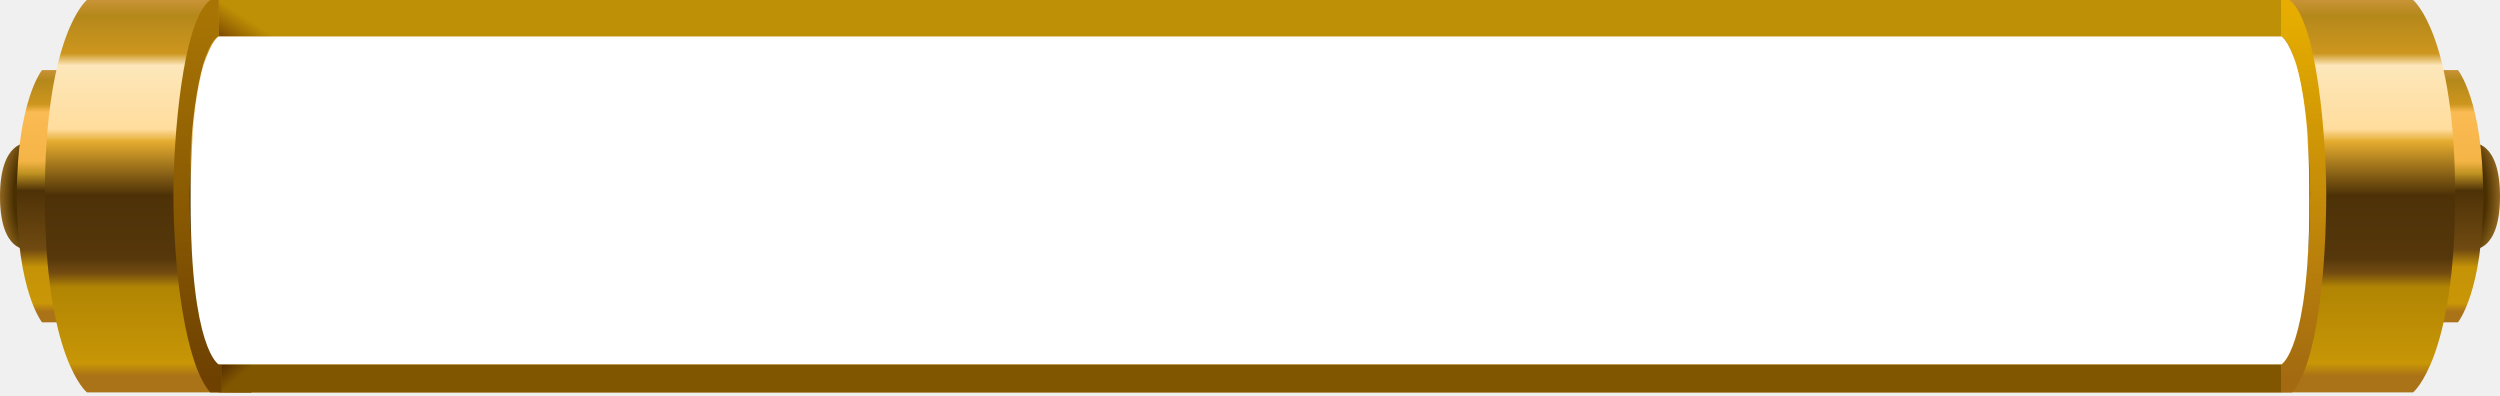
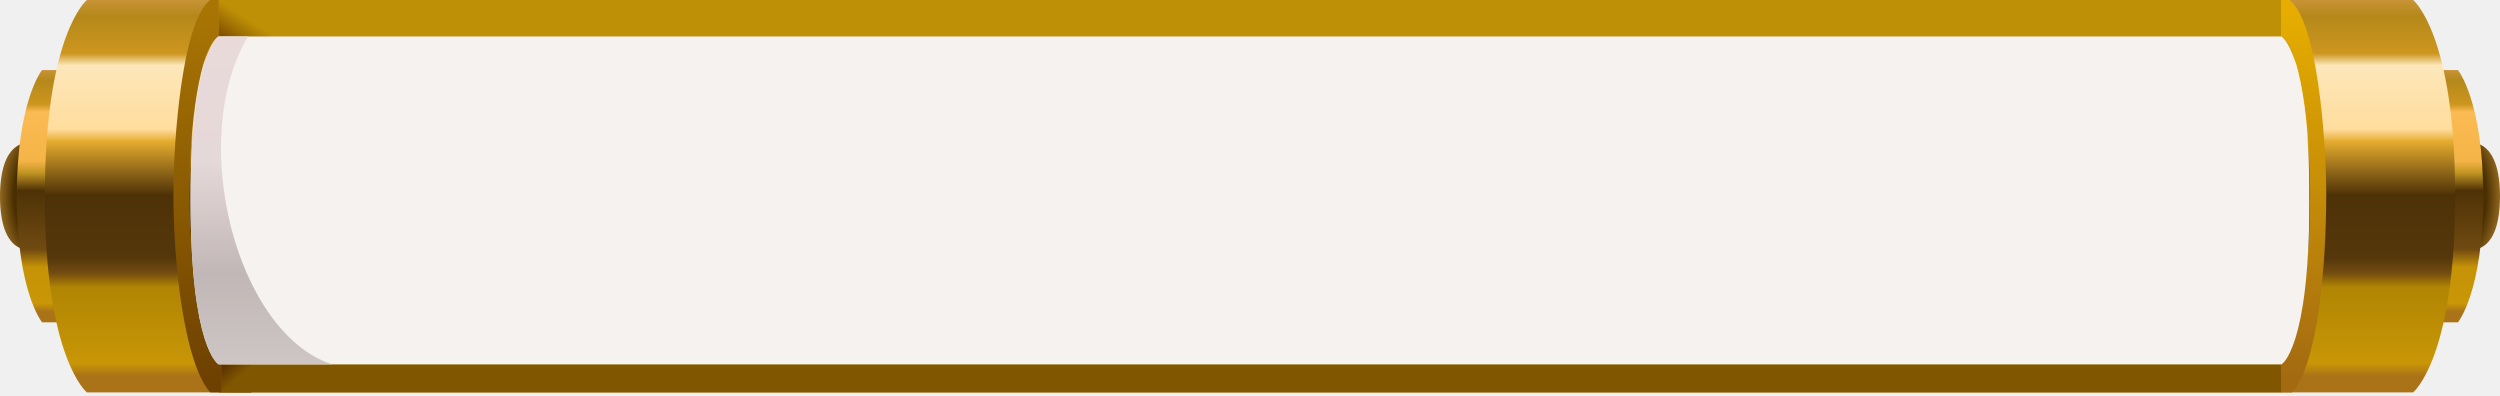
- <svg xmlns="http://www.w3.org/2000/svg" width="892" height="141" fill="none">
-   <path fill="url(#a)" d="M0 70.143C.022 90.048 9.714 88.99 9.714 88.99H16V51.006H9.714S-.022 50.137 0 70.142Z" />
-   <path fill="url(#b)" d="M15 25h27v90H15s-9-10.998-9-45 9-45 9-45Z" />
-   <path fill="url(#c)" d="M892 70.143c-.022 19.905-9.714 18.847-9.714 18.847H876V51.006h6.286s9.736-.868 9.714 19.137Z" />
-   <path fill="url(#d)" d="M877 25h-27v90h27s9-10.998 9-45-9-45-9-45Z" />
-   <path fill="url(#e)" d="M31 0h830s15 12.043 15 70-15 70-15 70H31s-15-12.043-15-70S31 0 31 0Z" />
-   <path fill="url(#f)" d="M89.701 130.212H79v9.86h10.701v-9.86Z" />
-   <path fill="url(#g)" d="M814 130H78v10.017h736V130Z" />
-   <path fill="url(#h)" d="M79 140v-10h12l-12 10Z" style="mix-blend-mode:multiply" />
-   <path fill="url(#i)" d="M96.553 0H78v13h18.553V0Z" />
-   <path fill="#BE9005" d="M814 0H78v13h736V0Z" />
-   <path fill="url(#j)" d="M78 0v13h20.409L78 0Z" style="mix-blend-mode:multiply" />
-   <path fill="url(#k)" d="M67.63 68.991C67.63 37.579 72.91 14.752 78 13V0h-3C65 7.5 61.87 50.234 61.87 69.124c0 25.845 3.994 60.523 13.131 70.876h4v-10c-5.448-2.636-11.37-29.597-11.37-61.009Z" />
-   <path fill="url(#l)" d="M824.239 68.991c0-31.412-5.281-54.239-10.371-55.991V0h3C826.869 7.5 830 50.234 830 69.124c0 25.845-2.995 60.523-12.131 70.876h-4v-10c5.447-2.636 10.37-29.597 10.37-61.009Z" />
-   <path fill="#fff" d="M78 13h736s10 5.323 10 58.5-10 58.5-10 58.5H78s-10-5.323-10-58.5S78 13 78 13Z" />
+ <svg xmlns="http://www.w3.org/2000/svg" width="892" height="141" viewBox="0 0 892 141" fill="none">
+   <path d="M3.58275e-05 70.143C0.022 90.048 9.714 88.99 9.714 88.99H16V51.005H9.714C9.714 51.005 -0.022 50.138 3.58275e-05 70.143Z" fill="url(#paint0_radial_734_34740)" />
+   <path d="M15 25H42V115H15C15 115 6 104.002 6 70C6 35.998 15 25 15 25Z" fill="url(#paint1_linear_734_34740)" />
+   <path d="M892 70.143C891.978 90.048 882.286 88.99 882.286 88.99H876V51.005H882.286C882.286 51.005 892.022 50.138 892 70.143Z" fill="url(#paint2_radial_734_34740)" />
+   <path d="M877 25H850V115H877C877 115 886 104.002 886 70C886 35.998 877 25 877 25Z" fill="url(#paint3_linear_734_34740)" />
+   <path d="M31 0H861C861 0 876 12.043 876 70C876 127.957 861 140 861 140H31C31 140 16 127.957 16 70C16 12.043 31 0 31 0Z" fill="url(#paint4_linear_734_34740)" />
+   <path d="M89.701 130.212H79V140.072H89.701V130.212Z" fill="url(#paint5_linear_734_34740)" />
+   <path d="M814 130H78V140.017H814V130Z" fill="url(#paint6_linear_734_34740)" />
+   <g style="mix-blend-mode:multiply">
+     <path d="M79 140V130H91L79 140Z" fill="url(#paint7_linear_734_34740)" />
+   </g>
+   <path d="M96.553 0H78V13H96.553V0Z" fill="url(#paint8_linear_734_34740)" />
+   <path d="M814 0H78V13H814V0Z" fill="#BE9005" />
+   <g style="mix-blend-mode:multiply">
+     <path d="M78 0V13H98.409L78 0Z" fill="url(#paint9_linear_734_34740)" />
+   </g>
+   <path d="M67.63 68.991C67.63 37.579 72.911 14.752 78.001 13V0H75.001C65.001 7.5 61.869 50.234 61.869 69.124C61.869 94.969 65.864 129.647 75.001 140H79.001V130C73.553 127.364 67.63 100.403 67.63 68.991Z" fill="url(#paint10_linear_734_34740)" />
+   <path d="M824.239 68.991C824.239 37.579 818.958 14.752 813.868 13V0H816.868C826.869 7.5 830 50.234 830 69.124C830 94.969 827.005 129.647 817.869 140H813.869V130C819.316 127.364 824.239 100.403 824.239 68.991Z" fill="url(#paint11_linear_734_34740)" />
+   <path d="M78 13H814C814 13 824 18.323 824 71.5C824 124.677 814 130 814 130H78C78 130 68 124.677 68 71.5C68 18.323 78 13 78 13Z" fill="#F6F2F0" />
+   <path d="M68 71.5C68 124.677 78 130 78 130H118.5C84.1 118.8 66.684 49.5 88.5 13H78C78 13 68 18.323 68 71.5Z" fill="url(#paint12_linear_734_34740)" />
  <defs>
-     <linearGradient id="b" x1="26" x2="26" y1="25" y2="115" gradientUnits="userSpaceOnUse">
+     <radialGradient id="paint0_radial_734_34740" cx="0" cy="0" r="1" gradientUnits="userSpaceOnUse" gradientTransform="translate(13.7143 70.1373) rotate(89.5996) scale(40.8853 20.8777)">
+       <stop offset="0.424" stop-color="#4A3001" />
+       <stop offset="0.737" stop-color="#A77828" />
+       <stop offset="0.879" stop-color="#FFBB47" />
+     </radialGradient>
+     <linearGradient id="paint1_linear_734_34740" x1="26" y1="25" x2="26" y2="115" gradientUnits="userSpaceOnUse">
      <stop stop-color="#C89336" />
-       <stop offset=".04" stop-color="#B5881B" />
-       <stop offset=".136" stop-color="#CD961E" />
-       <stop offset=".167" stop-color="#FBBB54" />
-       <stop offset=".361" stop-color="#F4B446" />
-       <stop offset=".408" stop-color="#C19422" />
-       <stop offset=".478" stop-color="#4E3207" />
-       <stop offset=".71" stop-color="#704A11" />
-       <stop offset=".782" stop-color="#C69307" />
-       <stop offset=".925" stop-color="#C89606" />
-       <stop offset=".958" stop-color="#AB7317" />
+       <stop offset="0.04" stop-color="#B5881B" />
+       <stop offset="0.136" stop-color="#CD961E" />
+       <stop offset="0.167" stop-color="#FBBB54" />
+       <stop offset="0.361" stop-color="#F4B446" />
+       <stop offset="0.408" stop-color="#C19422" />
+       <stop offset="0.478" stop-color="#4E3207" />
+       <stop offset="0.71" stop-color="#704A11" />
+       <stop offset="0.782" stop-color="#C69307" />
+       <stop offset="0.925" stop-color="#C89606" />
+       <stop offset="0.958" stop-color="#AB7317" />
    </linearGradient>
-     <linearGradient id="d" x1="866" x2="866" y1="25" y2="115" gradientUnits="userSpaceOnUse">
+     <radialGradient id="paint2_radial_734_34740" cx="0" cy="0" r="1" gradientUnits="userSpaceOnUse" gradientTransform="translate(878.286 70.1373) rotate(90.4004) scale(40.8853 20.8777)">
+       <stop offset="0.424" stop-color="#4A3001" />
+       <stop offset="0.737" stop-color="#A77828" />
+       <stop offset="0.879" stop-color="#FFBB47" />
+     </radialGradient>
+     <linearGradient id="paint3_linear_734_34740" x1="866" y1="25" x2="866" y2="115" gradientUnits="userSpaceOnUse">
      <stop stop-color="#C89336" />
-       <stop offset=".04" stop-color="#B5881B" />
-       <stop offset=".136" stop-color="#CD961E" />
-       <stop offset=".167" stop-color="#FBBB54" />
-       <stop offset=".361" stop-color="#F4B446" />
-       <stop offset=".408" stop-color="#C19422" />
-       <stop offset=".478" stop-color="#4E3207" />
-       <stop offset=".71" stop-color="#704A11" />
-       <stop offset=".782" stop-color="#C69307" />
-       <stop offset=".925" stop-color="#C89606" />
-       <stop offset=".958" stop-color="#AB7317" />
+       <stop offset="0.04" stop-color="#B5881B" />
+       <stop offset="0.136" stop-color="#CD961E" />
+       <stop offset="0.167" stop-color="#FBBB54" />
+       <stop offset="0.361" stop-color="#F4B446" />
+       <stop offset="0.408" stop-color="#C19422" />
+       <stop offset="0.478" stop-color="#4E3207" />
+       <stop offset="0.71" stop-color="#704A11" />
+       <stop offset="0.782" stop-color="#C69307" />
+       <stop offset="0.925" stop-color="#C89606" />
+       <stop offset="0.958" stop-color="#AB7317" />
    </linearGradient>
-     <linearGradient id="e" x1="405.445" x2="405.445" y1="0" y2="140" gradientUnits="userSpaceOnUse">
+     <linearGradient id="paint4_linear_734_34740" x1="405.445" y1="0" x2="405.445" y2="140" gradientUnits="userSpaceOnUse">
      <stop stop-color="#C89336" />
-       <stop offset=".04" stop-color="#B5881B" />
-       <stop offset=".136" stop-color="#CD961E" />
-       <stop offset=".167" stop-color="#FDE7BA" />
-       <stop offset=".329" stop-color="#FFDD9D" />
-       <stop offset=".361" stop-color="#E4AB2E" />
-       <stop offset=".497" stop-color="#4E3207" />
-       <stop offset=".657" stop-color="#55370B" />
-       <stop offset=".695" stop-color="#724B11" />
-       <stop offset=".732" stop-color="#B18503" />
-       <stop offset=".925" stop-color="#C89606" />
-       <stop offset=".958" stop-color="#AB7317" />
+       <stop offset="0.04" stop-color="#B5881B" />
+       <stop offset="0.136" stop-color="#CD961E" />
+       <stop offset="0.167" stop-color="#FDE7BA" />
+       <stop offset="0.329" stop-color="#FFDD9D" />
+       <stop offset="0.361" stop-color="#E4AB2E" />
+       <stop offset="0.497" stop-color="#4E3207" />
+       <stop offset="0.657" stop-color="#55370B" />
+       <stop offset="0.695" stop-color="#724B11" />
+       <stop offset="0.732" stop-color="#B18503" />
+       <stop offset="0.925" stop-color="#C89606" />
+       <stop offset="0.958" stop-color="#AB7317" />
    </linearGradient>
-     <linearGradient id="f" x1="79.285" x2="89.437" y1="135.139" y2="135.139" gradientUnits="userSpaceOnUse">
-       <stop offset="0" stop-color="#9F5D14" />
-       <stop offset=".037" stop-color="#9C5B13" />
-       <stop offset=".384" stop-color="#85500D" />
-       <stop offset=".712" stop-color="#784809" />
+     <linearGradient id="paint5_linear_734_34740" x1="79.285" y1="135.139" x2="89.437" y2="135.139" gradientUnits="userSpaceOnUse">
+       <stop offset="1.6e-07" stop-color="#9F5D14" />
+       <stop offset="0.037" stop-color="#9C5B13" />
+       <stop offset="0.384" stop-color="#85500D" />
+       <stop offset="0.712" stop-color="#784809" />
      <stop offset="1" stop-color="#734608" />
    </linearGradient>
-     <linearGradient id="g" x1="89.371" x2="502.811" y1="135.005" y2="135.005" gradientUnits="userSpaceOnUse">
+     <linearGradient id="paint6_linear_734_34740" x1="89.371" y1="135.005" x2="502.811" y2="135.005" gradientUnits="userSpaceOnUse">
      <stop stop-color="#805600" />
      <stop offset="1" stop-color="#805600" />
    </linearGradient>
-     <linearGradient id="h" x1="78.084" x2="83.167" y1="130.56" y2="136.478" gradientUnits="userSpaceOnUse">
+     <linearGradient id="paint7_linear_734_34740" x1="78.084" y1="130.56" x2="83.167" y2="136.478" gradientUnits="userSpaceOnUse">
      <stop stop-color="#A47F14" />
-       <stop offset=".007" stop-color="#A58016" />
-       <stop offset=".504" stop-color="#D5C492" />
-       <stop offset=".845" stop-color="#F3EEE0" />
-       <stop offset="1" stop-color="#fff" />
+       <stop offset="0.007" stop-color="#A58016" />
+       <stop offset="0.504" stop-color="#D5C492" />
+       <stop offset="0.845" stop-color="#F3EEE0" />
+       <stop offset="1" stop-color="white" />
    </linearGradient>
-     <linearGradient id="i" x1="78.493" x2="96.095" y1="6.502" y2="6.502" gradientUnits="userSpaceOnUse">
-       <stop offset="0" stop-color="#B27025" />
+     <linearGradient id="paint8_linear_734_34740" x1="78.493" y1="6.502" x2="96.095" y2="6.502" gradientUnits="userSpaceOnUse">
+       <stop offset="1.6e-07" stop-color="#B27025" />
      <stop offset="1" stop-color="#966101" />
    </linearGradient>
-     <linearGradient id="j" x1="76.442" x2="82.576" y1="12.271" y2="2.929" gradientUnits="userSpaceOnUse">
+     <linearGradient id="paint9_linear_734_34740" x1="76.442" y1="12.271" x2="82.576" y2="2.929" gradientUnits="userSpaceOnUse">
      <stop stop-color="#A47F14" />
-       <stop offset=".007" stop-color="#A58016" />
-       <stop offset=".504" stop-color="#D5C492" />
-       <stop offset=".845" stop-color="#F3EEE0" />
-       <stop offset="1" stop-color="#fff" />
+       <stop offset="0.007" stop-color="#A58016" />
+       <stop offset="0.504" stop-color="#D5C492" />
+       <stop offset="0.845" stop-color="#F3EEE0" />
+       <stop offset="1" stop-color="white" />
    </linearGradient>
-     <linearGradient id="k" x1="70.877" x2="70.877" y1="4.815" y2="135.064" gradientUnits="userSpaceOnUse">
+     <linearGradient id="paint10_linear_734_34740" x1="70.877" y1="4.815" x2="70.877" y2="135.064" gradientUnits="userSpaceOnUse">
      <stop stop-color="#A87504" />
      <stop offset="1" stop-color="#6E4101" />
    </linearGradient>
-     <linearGradient id="l" x1="821.159" x2="821.159" y1="4.551" y2="135.323" gradientUnits="userSpaceOnUse">
+     <linearGradient id="paint11_linear_734_34740" x1="821.159" y1="4.551" x2="821.159" y2="135.323" gradientUnits="userSpaceOnUse">
      <stop stop-color="#E6AD00" />
      <stop offset="1" stop-color="#A36A11" />
    </linearGradient>
-     <radialGradient id="a" cx="0" cy="0" r="1" gradientTransform="matrix(.28572 40.8843 -20.87719 .1459 13.714 70.137)" gradientUnits="userSpaceOnUse">
-       <stop offset=".424" stop-color="#4A3001" />
-       <stop offset=".737" stop-color="#A77828" />
-       <stop offset=".879" stop-color="#FFBB47" />
-     </radialGradient>
-     <radialGradient id="c" cx="0" cy="0" r="1" gradientTransform="rotate(90.4 404.319 471.153) scale(40.8853 20.8777)" gradientUnits="userSpaceOnUse">
-       <stop offset=".424" stop-color="#4A3001" />
-       <stop offset=".737" stop-color="#A77828" />
-       <stop offset=".879" stop-color="#FFBB47" />
-     </radialGradient>
+     <linearGradient id="paint12_linear_734_34740" x1="296" y1="13" x2="296" y2="130" gradientUnits="userSpaceOnUse">
+       <stop stop-color="#E8DAD9" />
+       <stop offset="0.38" stop-color="#E5D8D8" />
+       <stop offset="0.725" stop-color="#C1B7B6" />
+       <stop offset="1" stop-color="#CDC6C4" />
+     </linearGradient>
  </defs>
</svg>
